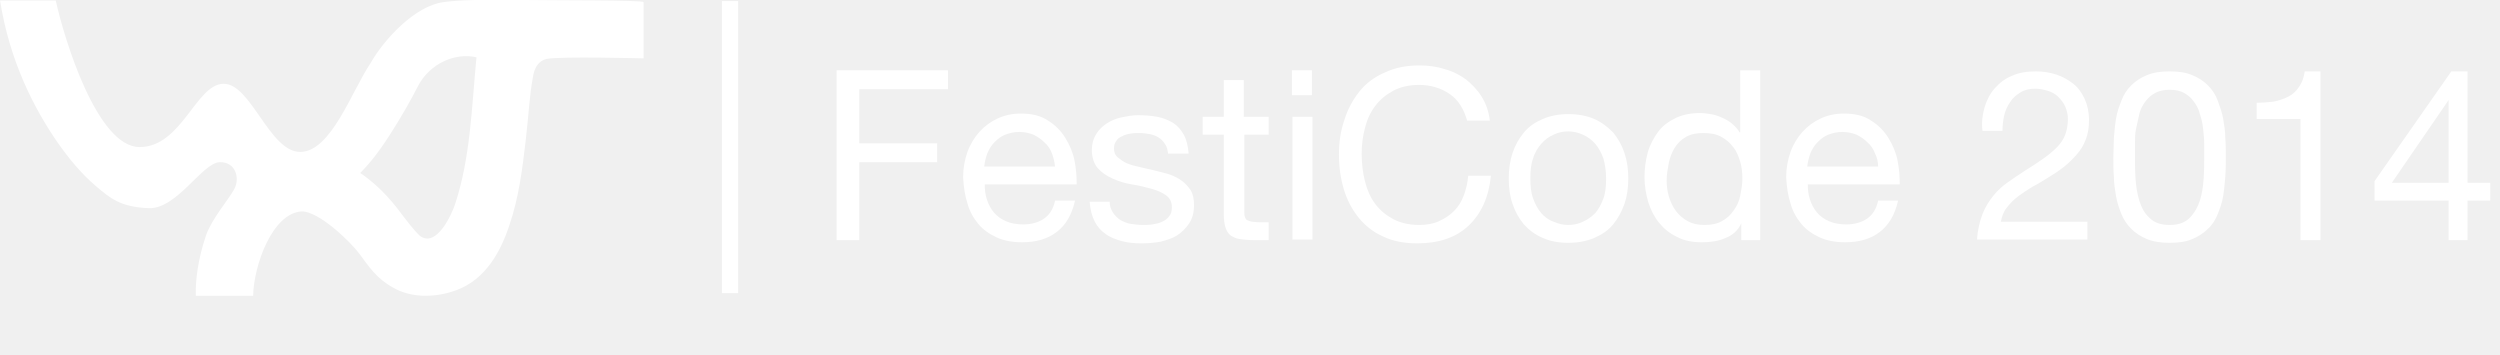
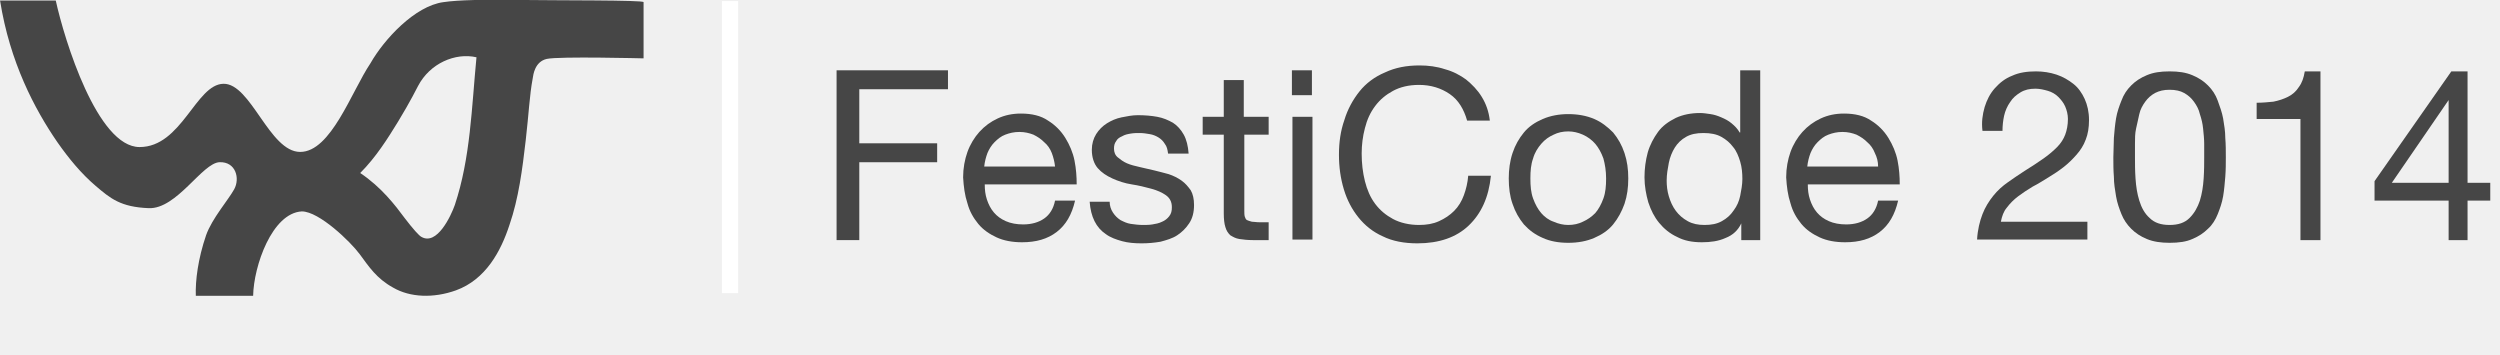
- <svg xmlns="http://www.w3.org/2000/svg" version="1.1" id="Layer_1" x="0px" y="0px" viewBox="0 0 462.3 65.5" enable-background="new 0 0 462.3 65.5" xml:space="preserve">
-   <g transform="matrix(1,0,0,0.999999,-9.690139,-462.706)">
-     <path fill="#FFFFFF" d="M105.9,462.7c-6.7-0.1-11.5,0-14.2,0.4c-5.3,0.7-11,6.9-13.5,11.3c-3.5,5.2-7.3,16.4-13,16.4   s-9.1-12.7-14.2-12.6c-5.1,0.1-7.7,11.7-15.5,11.7c-7.8,0-13.9-19.8-15.5-27.1H9.7c1.8,11.4,6.4,20.1,10.6,26.2   c2.1,3,4.4,5.8,7.1,8.1s4.6,3.9,9.8,4.1s9.9-8.4,13.1-8.5c3-0.1,3.8,3,2.7,5c-1.1,2-4.1,5.4-5.2,8.5c-1.5,4.4-2,8.4-1.9,11.2   l10.6,0c0.1-5.5,3.5-15.3,9-15.6c3.2,0,9,5.6,10.7,7.9s3.1,4.5,6.2,6.2c3.1,1.8,7.4,2,11.6,0.5c5.5-2,8.3-7.2,9.9-12.1   c1.7-4.9,2.4-10.4,3-15.6c0.6-5.2,0.7-8.3,1.3-11.5c0.1-0.7,0.4-3.1,2.6-3.6c2.3-0.5,17.9-0.1,17.9-0.1l0-10.4   C128.6,462.7,112.6,462.8,105.9,462.7L105.9,462.7z M97.8,473.3c-0.9,9.3-1.1,18.6-4,27.3c-0.7,2-3.3,7.6-6.2,5.9   c-0.4-0.2-1.5-1.4-3.1-3.5c-1.7-2.3-4.3-5.7-8.2-8.3c2.9-2.9,5.1-6.4,7-9.5c2.2-3.6,3.7-6.6,3.7-6.6c0,0,0,0,0,0   C89.2,474.4,93.9,472.4,97.8,473.3z" />
+ <svg xmlns="http://www.w3.org/2000/svg" version="1.1" id="Layer_1" x="0px" y="0px" viewBox="0 0 462.3 65.5" enable-background="new 0 0 462.3 65.5" xml:space="preserve" width="100%" height="100%">
+   <defs id="defs39" />
+   <g transform="matrix(1,0,0,0.999999,-9.690139,-462.706)" id="g3" style="fill:#464646;fill-opacity:1">
+     <path fill="#FFFFFF" d="M105.9,462.7c-6.7-0.1-11.5,0-14.2,0.4c-5.3,0.7-11,6.9-13.5,11.3c-3.5,5.2-7.3,16.4-13,16.4   s-9.1-12.7-14.2-12.6c-5.1,0.1-7.7,11.7-15.5,11.7c-7.8,0-13.9-19.8-15.5-27.1H9.7c1.8,11.4,6.4,20.1,10.6,26.2   c2.1,3,4.4,5.8,7.1,8.1s4.6,3.9,9.8,4.1s9.9-8.4,13.1-8.5c3-0.1,3.8,3,2.7,5c-1.1,2-4.1,5.4-5.2,8.5c-1.5,4.4-2,8.4-1.9,11.2   l10.6,0c0.1-5.5,3.5-15.3,9-15.6c3.2,0,9,5.6,10.7,7.9s3.1,4.5,6.2,6.2c3.1,1.8,7.4,2,11.6,0.5c5.5-2,8.3-7.2,9.9-12.1   c1.7-4.9,2.4-10.4,3-15.6c0.6-5.2,0.7-8.3,1.3-11.5c0.1-0.7,0.4-3.1,2.6-3.6c2.3-0.5,17.9-0.1,17.9-0.1l0-10.4   C128.6,462.7,112.6,462.8,105.9,462.7L105.9,462.7z M97.8,473.3c-0.9,9.3-1.1,18.6-4,27.3c-0.7,2-3.3,7.6-6.2,5.9   c-0.4-0.2-1.5-1.4-3.1-3.5c-1.7-2.3-4.3-5.7-8.2-8.3c2.9-2.9,5.1-6.4,7-9.5c2.2-3.6,3.7-6.6,3.7-6.6c0,0,0,0,0,0   C89.2,474.4,93.9,472.4,97.8,473.3z" id="path5" style="fill:#464646;fill-opacity:1" />
  </g>
-   <g>
-     <path fill="#FFFFFF" d="M175.3,13v3.5h-16.4v10h14.4V30h-14.4v14.4h-4.2V13H175.3z" />
-     <path fill="#FFFFFF" d="M195.4,42.9c-1.7,1.3-3.8,1.9-6.4,1.9c-1.8,0-3.4-0.3-4.7-0.9c-1.3-0.6-2.5-1.4-3.4-2.5   c-0.9-1.1-1.6-2.3-2-3.8c-0.5-1.5-0.7-3.1-0.8-4.8c0-1.7,0.3-3.3,0.8-4.7c0.5-1.4,1.3-2.7,2.2-3.7c1-1.1,2.1-1.9,3.4-2.5   c1.3-0.6,2.7-0.9,4.3-0.9c2,0,3.7,0.4,5,1.3c1.3,0.8,2.4,1.9,3.2,3.2c0.8,1.3,1.4,2.7,1.7,4.2c0.3,1.5,0.4,3,0.4,4.4h-17   c0,1,0.1,1.9,0.4,2.8c0.3,0.9,0.7,1.7,1.3,2.4c0.6,0.7,1.3,1.2,2.2,1.6c0.9,0.4,2,0.6,3.2,0.6c1.6,0,2.9-0.4,3.9-1.1   c1-0.7,1.7-1.8,2-3.3h3.7C198.2,39.7,197.1,41.6,195.4,42.9z M194.5,28.3c-0.3-0.8-0.8-1.5-1.4-2c-0.6-0.6-1.2-1-2-1.4   c-0.8-0.3-1.6-0.5-2.6-0.5c-1,0-1.8,0.2-2.6,0.5c-0.8,0.3-1.4,0.8-2,1.4c-0.6,0.6-1,1.3-1.3,2c-0.3,0.8-0.5,1.6-0.6,2.5h13.1   C195,29.9,194.8,29.1,194.5,28.3z" />
-     <path fill="#FFFFFF" d="M205.8,39.3c0.4,0.6,0.8,1,1.4,1.4c0.6,0.3,1.2,0.6,1.9,0.7c0.7,0.1,1.5,0.2,2.2,0.2c0.6,0,1.2,0,1.8-0.1   c0.6-0.1,1.2-0.2,1.8-0.5c0.5-0.2,1-0.6,1.3-1c0.4-0.5,0.5-1,0.5-1.7c0-1-0.4-1.7-1.1-2.2c-0.7-0.5-1.6-0.9-2.7-1.2   c-1.1-0.3-2.3-0.6-3.6-0.8c-1.3-0.2-2.5-0.6-3.6-1.1c-1.1-0.5-2-1.1-2.7-1.9c-0.7-0.8-1.1-2-1.1-3.4c0-1.1,0.3-2.1,0.8-2.9   c0.5-0.8,1.2-1.5,2-2c0.8-0.5,1.7-0.9,2.7-1.1c1-0.2,2-0.4,3-0.4c1.3,0,2.5,0.1,3.6,0.3c1.1,0.2,2,0.6,2.9,1.1   c0.8,0.5,1.5,1.3,2,2.2c0.5,0.9,0.8,2.1,0.9,3.5H216c-0.1-0.7-0.2-1.3-0.6-1.8c-0.3-0.5-0.7-0.9-1.2-1.2c-0.5-0.3-1-0.5-1.6-0.6   c-0.6-0.1-1.2-0.2-1.8-0.2c-0.6,0-1.1,0-1.7,0.1c-0.6,0.1-1.1,0.2-1.6,0.5c-0.5,0.2-0.9,0.5-1.1,0.9c-0.3,0.4-0.4,0.8-0.4,1.4   c0,0.6,0.2,1.2,0.7,1.6c0.5,0.4,1,0.8,1.7,1.1c0.7,0.3,1.5,0.5,2.4,0.7c0.9,0.2,1.8,0.4,2.6,0.6c0.9,0.2,1.9,0.5,2.7,0.7   c0.9,0.3,1.7,0.7,2.4,1.2c0.7,0.5,1.2,1.1,1.7,1.8c0.4,0.7,0.6,1.6,0.6,2.7c0,1.4-0.3,2.5-0.9,3.4c-0.6,0.9-1.3,1.6-2.2,2.2   c-0.9,0.6-2,0.9-3.1,1.2c-1.2,0.2-2.3,0.3-3.5,0.3c-1.3,0-2.5-0.1-3.6-0.4s-2.2-0.7-3-1.3c-0.9-0.6-1.6-1.4-2.1-2.4   c-0.5-1-0.8-2.2-0.9-3.6h3.7C205.2,38,205.4,38.7,205.8,39.3z" />
-     <path fill="#FFFFFF" d="M234.6,21.6v3.3h-4.5V39c0,0.4,0,0.8,0.1,1.1c0.1,0.3,0.2,0.5,0.4,0.6c0.2,0.1,0.5,0.2,0.9,0.3   c0.4,0,0.8,0.1,1.4,0.1h1.7v3.3h-2.9c-1,0-1.8-0.1-2.5-0.2c-0.7-0.1-1.2-0.4-1.7-0.7c-0.4-0.4-0.7-0.8-0.9-1.5   c-0.2-0.6-0.3-1.5-0.3-2.5V24.9h-3.9v-3.3h3.9v-6.8h3.7v6.8H234.6z" />
-     <path fill="#FFFFFF" d="M238.9,17.5V13h3.7v4.6H238.9z M242.7,21.6v22.7h-3.7V21.6H242.7z" />
-     <path fill="#FFFFFF" d="M268.1,17.4c-1.6-1.1-3.5-1.7-5.7-1.7c-1.9,0-3.5,0.4-4.8,1.1c-1.3,0.7-2.4,1.6-3.3,2.8   c-0.9,1.2-1.5,2.5-1.9,4.1c-0.4,1.5-0.6,3.1-0.6,4.7c0,1.8,0.2,3.5,0.6,5.1c0.4,1.6,1,3,1.9,4.2c0.9,1.2,2,2.1,3.3,2.8   c1.3,0.7,3,1.1,4.8,1.1c1.4,0,2.6-0.2,3.7-0.7c1.1-0.5,2-1.1,2.8-1.9c0.8-0.8,1.4-1.8,1.8-2.9c0.4-1.1,0.7-2.3,0.8-3.6h4.2   c-0.4,4-1.8,7-4.1,9.2c-2.3,2.2-5.5,3.3-9.5,3.3c-2.4,0-4.6-0.4-6.4-1.3c-1.8-0.8-3.3-2-4.5-3.5c-1.2-1.5-2.1-3.2-2.7-5.2   c-0.6-2-0.9-4.1-0.9-6.4s0.3-4.4,1-6.4c0.6-2,1.6-3.8,2.8-5.3s2.8-2.7,4.7-3.5c1.9-0.9,4-1.3,6.4-1.3c1.6,0,3.2,0.2,4.7,0.7   c1.5,0.4,2.8,1.1,3.9,1.9c1.1,0.9,2.1,1.9,2.9,3.2s1.3,2.7,1.5,4.4h-4.2C270.7,20.2,269.7,18.5,268.1,17.4z" />
-     <path fill="#FFFFFF" d="M279.7,28.3c0.5-1.5,1.2-2.7,2.1-3.8c0.9-1.1,2.1-1.9,3.5-2.5c1.4-0.6,3-0.9,4.7-0.9c1.8,0,3.4,0.3,4.8,0.9   c1.4,0.6,2.5,1.5,3.5,2.5c0.9,1.1,1.6,2.3,2.1,3.8s0.7,3,0.7,4.7c0,1.7-0.2,3.2-0.7,4.7c-0.5,1.4-1.2,2.7-2.1,3.8   c-0.9,1.1-2.1,1.9-3.5,2.5c-1.4,0.6-3,0.9-4.8,0.9c-1.8,0-3.4-0.3-4.7-0.9c-1.4-0.6-2.5-1.4-3.5-2.5c-0.9-1.1-1.6-2.3-2.1-3.8   c-0.5-1.4-0.7-3-0.7-4.7C279,31.4,279.2,29.8,279.7,28.3z M283.5,36.7c0.4,1.1,0.9,2,1.5,2.7s1.4,1.3,2.3,1.6   c0.9,0.4,1.8,0.6,2.7,0.6c1,0,1.9-0.2,2.7-0.6c0.9-0.4,1.6-0.9,2.3-1.6c0.6-0.7,1.1-1.6,1.5-2.7c0.4-1.1,0.5-2.3,0.5-3.7   c0-1.4-0.2-2.6-0.5-3.7c-0.4-1.1-0.9-2-1.5-2.7c-0.6-0.7-1.4-1.3-2.3-1.7c-0.9-0.4-1.8-0.6-2.7-0.6c-1,0-1.9,0.2-2.7,0.6   c-0.9,0.4-1.6,0.9-2.3,1.7c-0.6,0.7-1.2,1.6-1.5,2.7c-0.4,1.1-0.5,2.3-0.5,3.7C283,34.4,283.1,35.6,283.5,36.7z" />
-     <path fill="#FFFFFF" d="M322,44.4v-3.1H322c-0.6,1.3-1.6,2.2-2.9,2.7c-1.3,0.6-2.8,0.8-4.4,0.8c-1.8,0-3.3-0.3-4.6-1   c-1.3-0.6-2.4-1.5-3.3-2.6c-0.9-1.1-1.5-2.3-2-3.8c-0.4-1.4-0.7-3-0.7-4.6c0-1.6,0.2-3.1,0.6-4.6c0.4-1.4,1.1-2.7,1.9-3.8   s1.9-1.9,3.3-2.6c1.3-0.6,2.8-0.9,4.5-0.9c0.6,0,1.2,0.1,1.9,0.2c0.7,0.1,1.3,0.3,2,0.6c0.7,0.3,1.3,0.6,1.9,1.1   c0.6,0.5,1.1,1,1.5,1.7h0.1V13h3.7v31.4H322z M308.6,36.3c0.3,1,0.7,1.9,1.3,2.7c0.6,0.8,1.3,1.4,2.2,1.9c0.9,0.5,1.9,0.7,3.1,0.7   c1.3,0,2.3-0.2,3.2-0.7c0.9-0.5,1.6-1.1,2.2-2c0.6-0.8,1-1.7,1.2-2.7c0.2-1,0.4-2.1,0.4-3.1c0-1.1-0.1-2.2-0.4-3.2   c-0.3-1-0.7-2-1.3-2.7c-0.6-0.8-1.3-1.4-2.2-1.9c-0.9-0.5-2-0.7-3.3-0.7c-1.3,0-2.3,0.2-3.2,0.7c-0.9,0.5-1.6,1.2-2.1,2   c-0.5,0.8-0.9,1.8-1.1,2.8c-0.2,1.1-0.4,2.1-0.4,3.3C308.2,34.3,308.3,35.3,308.6,36.3z" />
-     <path fill="#FFFFFF" d="M347.6,42.9c-1.7,1.3-3.8,1.9-6.4,1.9c-1.8,0-3.4-0.3-4.7-0.9c-1.3-0.6-2.5-1.4-3.4-2.5   c-0.9-1.1-1.6-2.3-2-3.8c-0.5-1.5-0.7-3.1-0.8-4.8c0-1.7,0.3-3.3,0.8-4.7s1.3-2.7,2.2-3.7c1-1.1,2.1-1.9,3.4-2.5   c1.3-0.6,2.7-0.9,4.3-0.9c2,0,3.7,0.4,5,1.3c1.3,0.8,2.4,1.9,3.2,3.2c0.8,1.3,1.4,2.7,1.7,4.2c0.3,1.5,0.4,3,0.4,4.4h-17   c0,1,0.1,1.9,0.4,2.8c0.3,0.9,0.7,1.7,1.3,2.4c0.6,0.7,1.3,1.2,2.2,1.6c0.9,0.4,2,0.6,3.2,0.6c1.6,0,2.9-0.4,3.9-1.1   c1-0.7,1.7-1.8,2-3.3h3.7C350.4,39.7,349.3,41.6,347.6,42.9z M346.7,28.3c-0.3-0.8-0.8-1.5-1.4-2c-0.6-0.6-1.2-1-2-1.4   c-0.8-0.3-1.6-0.5-2.6-0.5c-1,0-1.8,0.2-2.6,0.5c-0.8,0.3-1.4,0.8-2,1.4c-0.6,0.6-1,1.3-1.3,2c-0.3,0.8-0.5,1.6-0.6,2.5h13.1   C347.3,29.9,347.1,29.1,346.7,28.3z" />
-     <path fill="#FFFFFF" d="M367,19.8c0.4-1.3,1-2.5,1.9-3.5c0.9-1,1.9-1.8,3.2-2.3c1.3-0.6,2.8-0.8,4.4-0.8c1.3,0,2.6,0.2,3.8,0.6   c1.2,0.4,2.2,1,3.1,1.7c0.9,0.7,1.6,1.7,2.1,2.8c0.5,1.1,0.8,2.4,0.8,3.9c0,1.4-0.2,2.6-0.6,3.6c-0.4,1.1-1,2-1.7,2.8   c-0.7,0.8-1.5,1.6-2.4,2.3c-0.9,0.7-1.8,1.3-2.8,1.9c-1,0.6-1.9,1.2-2.9,1.7c-1,0.6-1.9,1.2-2.7,1.8c-0.8,0.6-1.5,1.3-2.1,2.1   c-0.6,0.7-0.9,1.6-1.1,2.6h16v3.3h-20.4c0.1-1.8,0.5-3.4,1-4.7c0.5-1.3,1.2-2.4,2-3.4c0.8-1,1.7-1.8,2.7-2.5c1-0.7,2-1.4,3.1-2.1   c1.3-0.8,2.5-1.6,3.5-2.3c1-0.7,1.8-1.4,2.5-2.1c0.7-0.7,1.2-1.5,1.5-2.3c0.3-0.8,0.5-1.8,0.5-2.9c0-0.8-0.2-1.6-0.5-2.3   c-0.3-0.7-0.8-1.3-1.3-1.8c-0.5-0.5-1.2-0.9-1.9-1.1s-1.5-0.4-2.3-0.4c-1.1,0-2,0.2-2.8,0.7c-0.8,0.5-1.4,1-1.9,1.8   c-0.5,0.7-0.9,1.6-1.1,2.5s-0.3,1.9-0.3,2.8h-3.7C366.4,22.6,366.6,21.2,367,19.8z" />
-     <path fill="#FFFFFF" d="M390.9,25.5c0.1-1.2,0.2-2.4,0.4-3.6c0.2-1.2,0.6-2.3,1-3.3c0.4-1.1,1-2,1.8-2.8c0.8-0.8,1.7-1.4,2.9-1.9   c1.2-0.5,2.5-0.7,4.2-0.7s3,0.2,4.2,0.7c1.2,0.5,2.1,1.1,2.9,1.9c0.8,0.8,1.4,1.7,1.8,2.8s0.8,2.2,1,3.3c0.2,1.2,0.4,2.4,0.4,3.6   c0.1,1.2,0.1,2.4,0.1,3.6c0,1.1,0,2.3-0.1,3.6c-0.1,1.2-0.2,2.4-0.4,3.6c-0.2,1.2-0.6,2.3-1,3.3c-0.4,1-1,2-1.8,2.7   c-0.8,0.8-1.7,1.4-2.9,1.9c-1.1,0.5-2.5,0.7-4.2,0.7c-1.6,0-3-0.2-4.2-0.7c-1.2-0.5-2.1-1.1-2.9-1.9c-0.8-0.8-1.4-1.7-1.8-2.7   c-0.4-1-0.8-2.1-1-3.3c-0.2-1.2-0.4-2.4-0.4-3.6c-0.1-1.2-0.1-2.4-0.1-3.6C390.8,27.9,390.9,26.7,390.9,25.5z M394.9,33   c0.1,1.5,0.3,2.8,0.7,4.1c0.4,1.3,1,2.4,1.9,3.2c0.9,0.9,2.1,1.3,3.7,1.3c1.6,0,2.8-0.4,3.7-1.3c0.9-0.9,1.5-2,1.9-3.2   c0.4-1.3,0.6-2.6,0.7-4.1c0.1-1.5,0.1-2.8,0.1-3.9c0-0.8,0-1.6,0-2.5c0-0.9-0.1-1.8-0.2-2.8s-0.3-1.8-0.6-2.7   c-0.2-0.9-0.6-1.6-1.1-2.3c-0.5-0.7-1.1-1.2-1.8-1.6c-0.7-0.4-1.6-0.6-2.7-0.6c-1.1,0-1.9,0.2-2.7,0.6c-0.7,0.4-1.3,0.9-1.8,1.6   c-0.5,0.7-0.9,1.4-1.1,2.3c-0.2,0.9-0.4,1.8-0.6,2.7s-0.2,1.8-0.2,2.8s0,1.8,0,2.5C394.8,30.2,394.8,31.5,394.9,33z" />
-     <path fill="#FFFFFF" d="M425.4,44.4V22h-8.1v-3c1.1,0,2.1-0.1,3.1-0.2c1-0.2,1.9-0.5,2.7-0.9c0.8-0.4,1.5-1,2-1.8   c0.6-0.8,0.9-1.7,1.1-2.9h2.9v31.2H425.4z" />
-     <path fill="#FFFFFF" d="M460.5,33.8v3.3h-4.2v7.3h-3.5v-7.3h-13.7v-3.6l14.2-20.3h3v20.6H460.5z M452.8,18.5L452.8,18.5l-10.5,15.3   h10.5V18.5z" />
+   <g id="g7" style="fill:#464646;fill-opacity:1">
+     <path fill="#FFFFFF" d="M175.3,13v3.5h-16.4v10h14.4V30h-14.4v14.4h-4.2V13H175.3z" id="path9" style="fill:#464646;fill-opacity:1" />
+     <path fill="#FFFFFF" d="M195.4,42.9c-1.7,1.3-3.8,1.9-6.4,1.9c-1.8,0-3.4-0.3-4.7-0.9c-1.3-0.6-2.5-1.4-3.4-2.5   c-0.9-1.1-1.6-2.3-2-3.8c-0.5-1.5-0.7-3.1-0.8-4.8c0-1.7,0.3-3.3,0.8-4.7c0.5-1.4,1.3-2.7,2.2-3.7c1-1.1,2.1-1.9,3.4-2.5   c1.3-0.6,2.7-0.9,4.3-0.9c2,0,3.7,0.4,5,1.3c1.3,0.8,2.4,1.9,3.2,3.2c0.8,1.3,1.4,2.7,1.7,4.2c0.3,1.5,0.4,3,0.4,4.4h-17   c0,1,0.1,1.9,0.4,2.8c0.3,0.9,0.7,1.7,1.3,2.4c0.6,0.7,1.3,1.2,2.2,1.6c0.9,0.4,2,0.6,3.2,0.6c1.6,0,2.9-0.4,3.9-1.1   c1-0.7,1.7-1.8,2-3.3h3.7C198.2,39.7,197.1,41.6,195.4,42.9z M194.5,28.3c-0.3-0.8-0.8-1.5-1.4-2c-0.6-0.6-1.2-1-2-1.4   c-0.8-0.3-1.6-0.5-2.6-0.5c-1,0-1.8,0.2-2.6,0.5c-0.8,0.3-1.4,0.8-2,1.4c-0.6,0.6-1,1.3-1.3,2c-0.3,0.8-0.5,1.6-0.6,2.5h13.1   C195,29.9,194.8,29.1,194.5,28.3z" id="path11" style="fill:#464646;fill-opacity:1" />
+     <path fill="#FFFFFF" d="M205.8,39.3c0.4,0.6,0.8,1,1.4,1.4c0.6,0.3,1.2,0.6,1.9,0.7c0.7,0.1,1.5,0.2,2.2,0.2c0.6,0,1.2,0,1.8-0.1   c0.6-0.1,1.2-0.2,1.8-0.5c0.5-0.2,1-0.6,1.3-1c0.4-0.5,0.5-1,0.5-1.7c0-1-0.4-1.7-1.1-2.2c-0.7-0.5-1.6-0.9-2.7-1.2   c-1.1-0.3-2.3-0.6-3.6-0.8c-1.3-0.2-2.5-0.6-3.6-1.1c-1.1-0.5-2-1.1-2.7-1.9c-0.7-0.8-1.1-2-1.1-3.4c0-1.1,0.3-2.1,0.8-2.9   c0.5-0.8,1.2-1.5,2-2c0.8-0.5,1.7-0.9,2.7-1.1c1-0.2,2-0.4,3-0.4c1.3,0,2.5,0.1,3.6,0.3c1.1,0.2,2,0.6,2.9,1.1   c0.8,0.5,1.5,1.3,2,2.2c0.5,0.9,0.8,2.1,0.9,3.5H216c-0.1-0.7-0.2-1.3-0.6-1.8c-0.3-0.5-0.7-0.9-1.2-1.2c-0.5-0.3-1-0.5-1.6-0.6   c-0.6-0.1-1.2-0.2-1.8-0.2c-0.6,0-1.1,0-1.7,0.1c-0.6,0.1-1.1,0.2-1.6,0.5c-0.5,0.2-0.9,0.5-1.1,0.9c-0.3,0.4-0.4,0.8-0.4,1.4   c0,0.6,0.2,1.2,0.7,1.6c0.5,0.4,1,0.8,1.7,1.1c0.7,0.3,1.5,0.5,2.4,0.7c0.9,0.2,1.8,0.4,2.6,0.6c0.9,0.2,1.9,0.5,2.7,0.7   c0.9,0.3,1.7,0.7,2.4,1.2c0.7,0.5,1.2,1.1,1.7,1.8c0.4,0.7,0.6,1.6,0.6,2.7c0,1.4-0.3,2.5-0.9,3.4c-0.6,0.9-1.3,1.6-2.2,2.2   c-0.9,0.6-2,0.9-3.1,1.2c-1.2,0.2-2.3,0.3-3.5,0.3c-1.3,0-2.5-0.1-3.6-0.4s-2.2-0.7-3-1.3c-0.9-0.6-1.6-1.4-2.1-2.4   c-0.5-1-0.8-2.2-0.9-3.6h3.7C205.2,38,205.4,38.7,205.8,39.3z" id="path13" style="fill:#464646;fill-opacity:1" />
+     <path fill="#FFFFFF" d="M234.6,21.6v3.3h-4.5V39c0,0.4,0,0.8,0.1,1.1c0.1,0.3,0.2,0.5,0.4,0.6c0.2,0.1,0.5,0.2,0.9,0.3   c0.4,0,0.8,0.1,1.4,0.1h1.7v3.3h-2.9c-1,0-1.8-0.1-2.5-0.2c-0.7-0.1-1.2-0.4-1.7-0.7c-0.4-0.4-0.7-0.8-0.9-1.5   c-0.2-0.6-0.3-1.5-0.3-2.5V24.9h-3.9v-3.3h3.9v-6.8h3.7v6.8H234.6z" id="path15" style="fill:#464646;fill-opacity:1" />
+     <path fill="#FFFFFF" d="M238.9,17.5V13h3.7v4.6H238.9z M242.7,21.6v22.7h-3.7V21.6H242.7z" id="path17" style="fill:#464646;fill-opacity:1" />
+     <path fill="#FFFFFF" d="M268.1,17.4c-1.6-1.1-3.5-1.7-5.7-1.7c-1.9,0-3.5,0.4-4.8,1.1c-1.3,0.7-2.4,1.6-3.3,2.8   c-0.9,1.2-1.5,2.5-1.9,4.1c-0.4,1.5-0.6,3.1-0.6,4.7c0,1.8,0.2,3.5,0.6,5.1c0.4,1.6,1,3,1.9,4.2c0.9,1.2,2,2.1,3.3,2.8   c1.3,0.7,3,1.1,4.8,1.1c1.4,0,2.6-0.2,3.7-0.7c1.1-0.5,2-1.1,2.8-1.9c0.8-0.8,1.4-1.8,1.8-2.9c0.4-1.1,0.7-2.3,0.8-3.6h4.2   c-0.4,4-1.8,7-4.1,9.2c-2.3,2.2-5.5,3.3-9.5,3.3c-2.4,0-4.6-0.4-6.4-1.3c-1.8-0.8-3.3-2-4.5-3.5c-1.2-1.5-2.1-3.2-2.7-5.2   c-0.6-2-0.9-4.1-0.9-6.4s0.3-4.4,1-6.4c0.6-2,1.6-3.8,2.8-5.3s2.8-2.7,4.7-3.5c1.9-0.9,4-1.3,6.4-1.3c1.6,0,3.2,0.2,4.7,0.7   c1.5,0.4,2.8,1.1,3.9,1.9c1.1,0.9,2.1,1.9,2.9,3.2s1.3,2.7,1.5,4.4h-4.2C270.7,20.2,269.7,18.5,268.1,17.4z" id="path19" style="fill:#464646;fill-opacity:1" />
+     <path fill="#FFFFFF" d="M279.7,28.3c0.5-1.5,1.2-2.7,2.1-3.8c0.9-1.1,2.1-1.9,3.5-2.5c1.4-0.6,3-0.9,4.7-0.9c1.8,0,3.4,0.3,4.8,0.9   c1.4,0.6,2.5,1.5,3.5,2.5c0.9,1.1,1.6,2.3,2.1,3.8s0.7,3,0.7,4.7c0,1.7-0.2,3.2-0.7,4.7c-0.5,1.4-1.2,2.7-2.1,3.8   c-0.9,1.1-2.1,1.9-3.5,2.5c-1.4,0.6-3,0.9-4.8,0.9c-1.8,0-3.4-0.3-4.7-0.9c-1.4-0.6-2.5-1.4-3.5-2.5c-0.9-1.1-1.6-2.3-2.1-3.8   c-0.5-1.4-0.7-3-0.7-4.7C279,31.4,279.2,29.8,279.7,28.3z M283.5,36.7c0.4,1.1,0.9,2,1.5,2.7s1.4,1.3,2.3,1.6   c0.9,0.4,1.8,0.6,2.7,0.6c1,0,1.9-0.2,2.7-0.6c0.9-0.4,1.6-0.9,2.3-1.6c0.6-0.7,1.1-1.6,1.5-2.7c0.4-1.1,0.5-2.3,0.5-3.7   c0-1.4-0.2-2.6-0.5-3.7c-0.4-1.1-0.9-2-1.5-2.7c-0.6-0.7-1.4-1.3-2.3-1.7c-0.9-0.4-1.8-0.6-2.7-0.6c-1,0-1.9,0.2-2.7,0.6   c-0.9,0.4-1.6,0.9-2.3,1.7c-0.6,0.7-1.2,1.6-1.5,2.7c-0.4,1.1-0.5,2.3-0.5,3.7C283,34.4,283.1,35.6,283.5,36.7z" id="path21" style="fill:#464646;fill-opacity:1" />
+     <path fill="#FFFFFF" d="M322,44.4v-3.1H322c-0.6,1.3-1.6,2.2-2.9,2.7c-1.3,0.6-2.8,0.8-4.4,0.8c-1.8,0-3.3-0.3-4.6-1   c-1.3-0.6-2.4-1.5-3.3-2.6c-0.9-1.1-1.5-2.3-2-3.8c-0.4-1.4-0.7-3-0.7-4.6c0-1.6,0.2-3.1,0.6-4.6c0.4-1.4,1.1-2.7,1.9-3.8   s1.9-1.9,3.3-2.6c1.3-0.6,2.8-0.9,4.5-0.9c0.6,0,1.2,0.1,1.9,0.2c0.7,0.1,1.3,0.3,2,0.6c0.7,0.3,1.3,0.6,1.9,1.1   c0.6,0.5,1.1,1,1.5,1.7h0.1V13h3.7v31.4H322z M308.6,36.3c0.3,1,0.7,1.9,1.3,2.7c0.6,0.8,1.3,1.4,2.2,1.9c0.9,0.5,1.9,0.7,3.1,0.7   c1.3,0,2.3-0.2,3.2-0.7c0.9-0.5,1.6-1.1,2.2-2c0.6-0.8,1-1.7,1.2-2.7c0.2-1,0.4-2.1,0.4-3.1c0-1.1-0.1-2.2-0.4-3.2   c-0.3-1-0.7-2-1.3-2.7c-0.6-0.8-1.3-1.4-2.2-1.9c-0.9-0.5-2-0.7-3.3-0.7c-1.3,0-2.3,0.2-3.2,0.7c-0.9,0.5-1.6,1.2-2.1,2   c-0.5,0.8-0.9,1.8-1.1,2.8c-0.2,1.1-0.4,2.1-0.4,3.3C308.2,34.3,308.3,35.3,308.6,36.3z" id="path23" style="fill:#464646;fill-opacity:1" />
+     <path fill="#FFFFFF" d="M347.6,42.9c-1.7,1.3-3.8,1.9-6.4,1.9c-1.8,0-3.4-0.3-4.7-0.9c-1.3-0.6-2.5-1.4-3.4-2.5   c-0.9-1.1-1.6-2.3-2-3.8c-0.5-1.5-0.7-3.1-0.8-4.8c0-1.7,0.3-3.3,0.8-4.7s1.3-2.7,2.2-3.7c1-1.1,2.1-1.9,3.4-2.5   c1.3-0.6,2.7-0.9,4.3-0.9c2,0,3.7,0.4,5,1.3c1.3,0.8,2.4,1.9,3.2,3.2c0.8,1.3,1.4,2.7,1.7,4.2c0.3,1.5,0.4,3,0.4,4.4h-17   c0,1,0.1,1.9,0.4,2.8c0.3,0.9,0.7,1.7,1.3,2.4c0.6,0.7,1.3,1.2,2.2,1.6c0.9,0.4,2,0.6,3.2,0.6c1.6,0,2.9-0.4,3.9-1.1   c1-0.7,1.7-1.8,2-3.3h3.7C350.4,39.7,349.3,41.6,347.6,42.9z M346.7,28.3c-0.3-0.8-0.8-1.5-1.4-2c-0.6-0.6-1.2-1-2-1.4   c-0.8-0.3-1.6-0.5-2.6-0.5c-1,0-1.8,0.2-2.6,0.5c-0.8,0.3-1.4,0.8-2,1.4c-0.6,0.6-1,1.3-1.3,2c-0.3,0.8-0.5,1.6-0.6,2.5h13.1   C347.3,29.9,347.1,29.1,346.7,28.3z" id="path25" style="fill:#464646;fill-opacity:1" />
+     <path fill="#FFFFFF" d="M367,19.8c0.4-1.3,1-2.5,1.9-3.5c0.9-1,1.9-1.8,3.2-2.3c1.3-0.6,2.8-0.8,4.4-0.8c1.3,0,2.6,0.2,3.8,0.6   c1.2,0.4,2.2,1,3.1,1.7c0.9,0.7,1.6,1.7,2.1,2.8c0.5,1.1,0.8,2.4,0.8,3.9c0,1.4-0.2,2.6-0.6,3.6c-0.4,1.1-1,2-1.7,2.8   c-0.7,0.8-1.5,1.6-2.4,2.3c-0.9,0.7-1.8,1.3-2.8,1.9c-1,0.6-1.9,1.2-2.9,1.7c-1,0.6-1.9,1.2-2.7,1.8c-0.8,0.6-1.5,1.3-2.1,2.1   c-0.6,0.7-0.9,1.6-1.1,2.6h16v3.3h-20.4c0.1-1.8,0.5-3.4,1-4.7c0.5-1.3,1.2-2.4,2-3.4c0.8-1,1.7-1.8,2.7-2.5c1-0.7,2-1.4,3.1-2.1   c1.3-0.8,2.5-1.6,3.5-2.3c1-0.7,1.8-1.4,2.5-2.1c0.7-0.7,1.2-1.5,1.5-2.3c0.3-0.8,0.5-1.8,0.5-2.9c0-0.8-0.2-1.6-0.5-2.3   c-0.3-0.7-0.8-1.3-1.3-1.8c-0.5-0.5-1.2-0.9-1.9-1.1s-1.5-0.4-2.3-0.4c-1.1,0-2,0.2-2.8,0.7c-0.8,0.5-1.4,1-1.9,1.8   c-0.5,0.7-0.9,1.6-1.1,2.5s-0.3,1.9-0.3,2.8h-3.7C366.4,22.6,366.6,21.2,367,19.8z" id="path27" style="fill:#464646;fill-opacity:1" />
+     <path fill="#FFFFFF" d="M390.9,25.5c0.1-1.2,0.2-2.4,0.4-3.6c0.2-1.2,0.6-2.3,1-3.3c0.4-1.1,1-2,1.8-2.8c0.8-0.8,1.7-1.4,2.9-1.9   c1.2-0.5,2.5-0.7,4.2-0.7s3,0.2,4.2,0.7c1.2,0.5,2.1,1.1,2.9,1.9c0.8,0.8,1.4,1.7,1.8,2.8s0.8,2.2,1,3.3c0.2,1.2,0.4,2.4,0.4,3.6   c0.1,1.2,0.1,2.4,0.1,3.6c0,1.1,0,2.3-0.1,3.6c-0.1,1.2-0.2,2.4-0.4,3.6c-0.2,1.2-0.6,2.3-1,3.3c-0.4,1-1,2-1.8,2.7   c-0.8,0.8-1.7,1.4-2.9,1.9c-1.1,0.5-2.5,0.7-4.2,0.7c-1.6,0-3-0.2-4.2-0.7c-1.2-0.5-2.1-1.1-2.9-1.9c-0.8-0.8-1.4-1.7-1.8-2.7   c-0.4-1-0.8-2.1-1-3.3c-0.2-1.2-0.4-2.4-0.4-3.6c-0.1-1.2-0.1-2.4-0.1-3.6C390.8,27.9,390.9,26.7,390.9,25.5z M394.9,33   c0.1,1.5,0.3,2.8,0.7,4.1c0.4,1.3,1,2.4,1.9,3.2c0.9,0.9,2.1,1.3,3.7,1.3c1.6,0,2.8-0.4,3.7-1.3c0.9-0.9,1.5-2,1.9-3.2   c0.4-1.3,0.6-2.6,0.7-4.1c0.1-1.5,0.1-2.8,0.1-3.9c0-0.8,0-1.6,0-2.5c0-0.9-0.1-1.8-0.2-2.8s-0.3-1.8-0.6-2.7   c-0.2-0.9-0.6-1.6-1.1-2.3c-0.5-0.7-1.1-1.2-1.8-1.6c-0.7-0.4-1.6-0.6-2.7-0.6c-1.1,0-1.9,0.2-2.7,0.6c-0.7,0.4-1.3,0.9-1.8,1.6   c-0.5,0.7-0.9,1.4-1.1,2.3c-0.2,0.9-0.4,1.8-0.6,2.7s-0.2,1.8-0.2,2.8s0,1.8,0,2.5C394.8,30.2,394.8,31.5,394.9,33z" id="path29" style="fill:#464646;fill-opacity:1" />
+     <path fill="#FFFFFF" d="M425.4,44.4V22h-8.1v-3c1.1,0,2.1-0.1,3.1-0.2c1-0.2,1.9-0.5,2.7-0.9c0.8-0.4,1.5-1,2-1.8   c0.6-0.8,0.9-1.7,1.1-2.9h2.9v31.2H425.4z" id="path31" style="fill:#464646;fill-opacity:1" />
+     <path fill="#FFFFFF" d="M460.5,33.8v3.3h-4.2v7.3h-3.5v-7.3h-13.7v-3.6l14.2-20.3h3v20.6H460.5z M452.8,18.5L452.8,18.5l-10.5,15.3   h10.5V18.5z" id="path33" style="fill:#464646;fill-opacity:1" />
  </g>
-   <rect x="133.5" y="0.2" fill="#FFFFFF" width="3" height="54" />
+   <rect x="133.5" y="0.2" fill="#FFFFFF" width="3" height="54" id="rect35" />
</svg>
